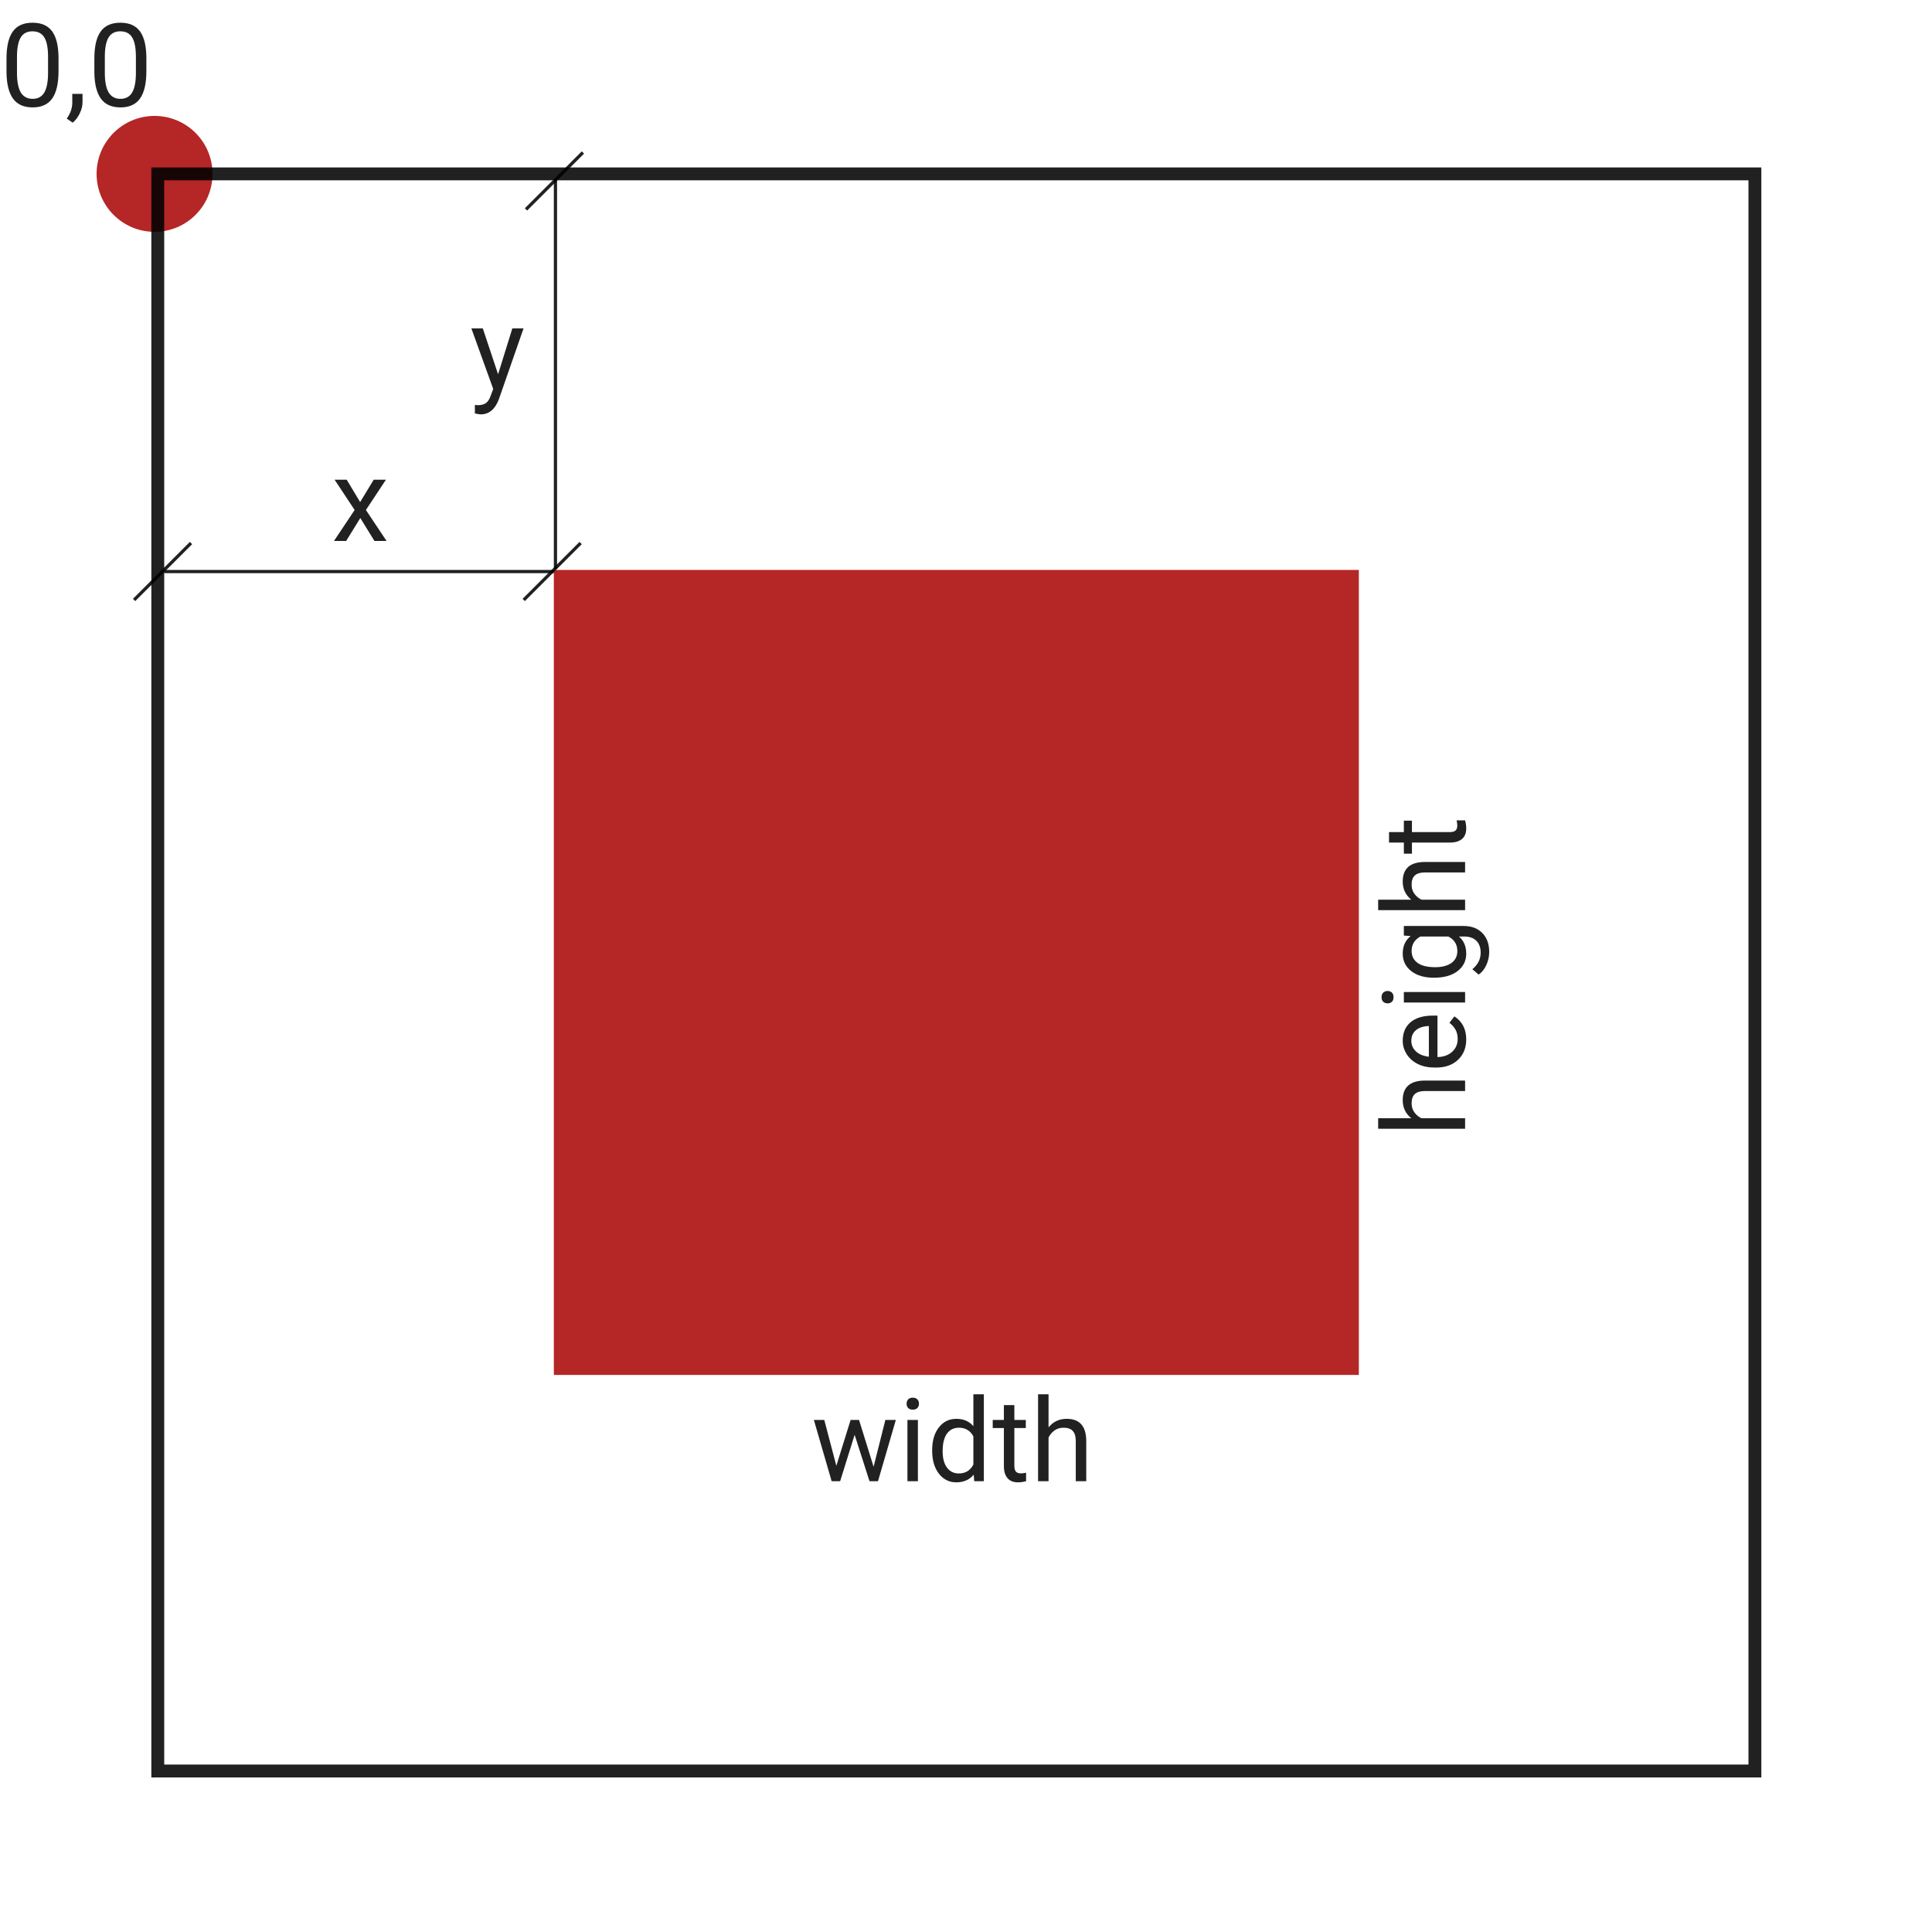
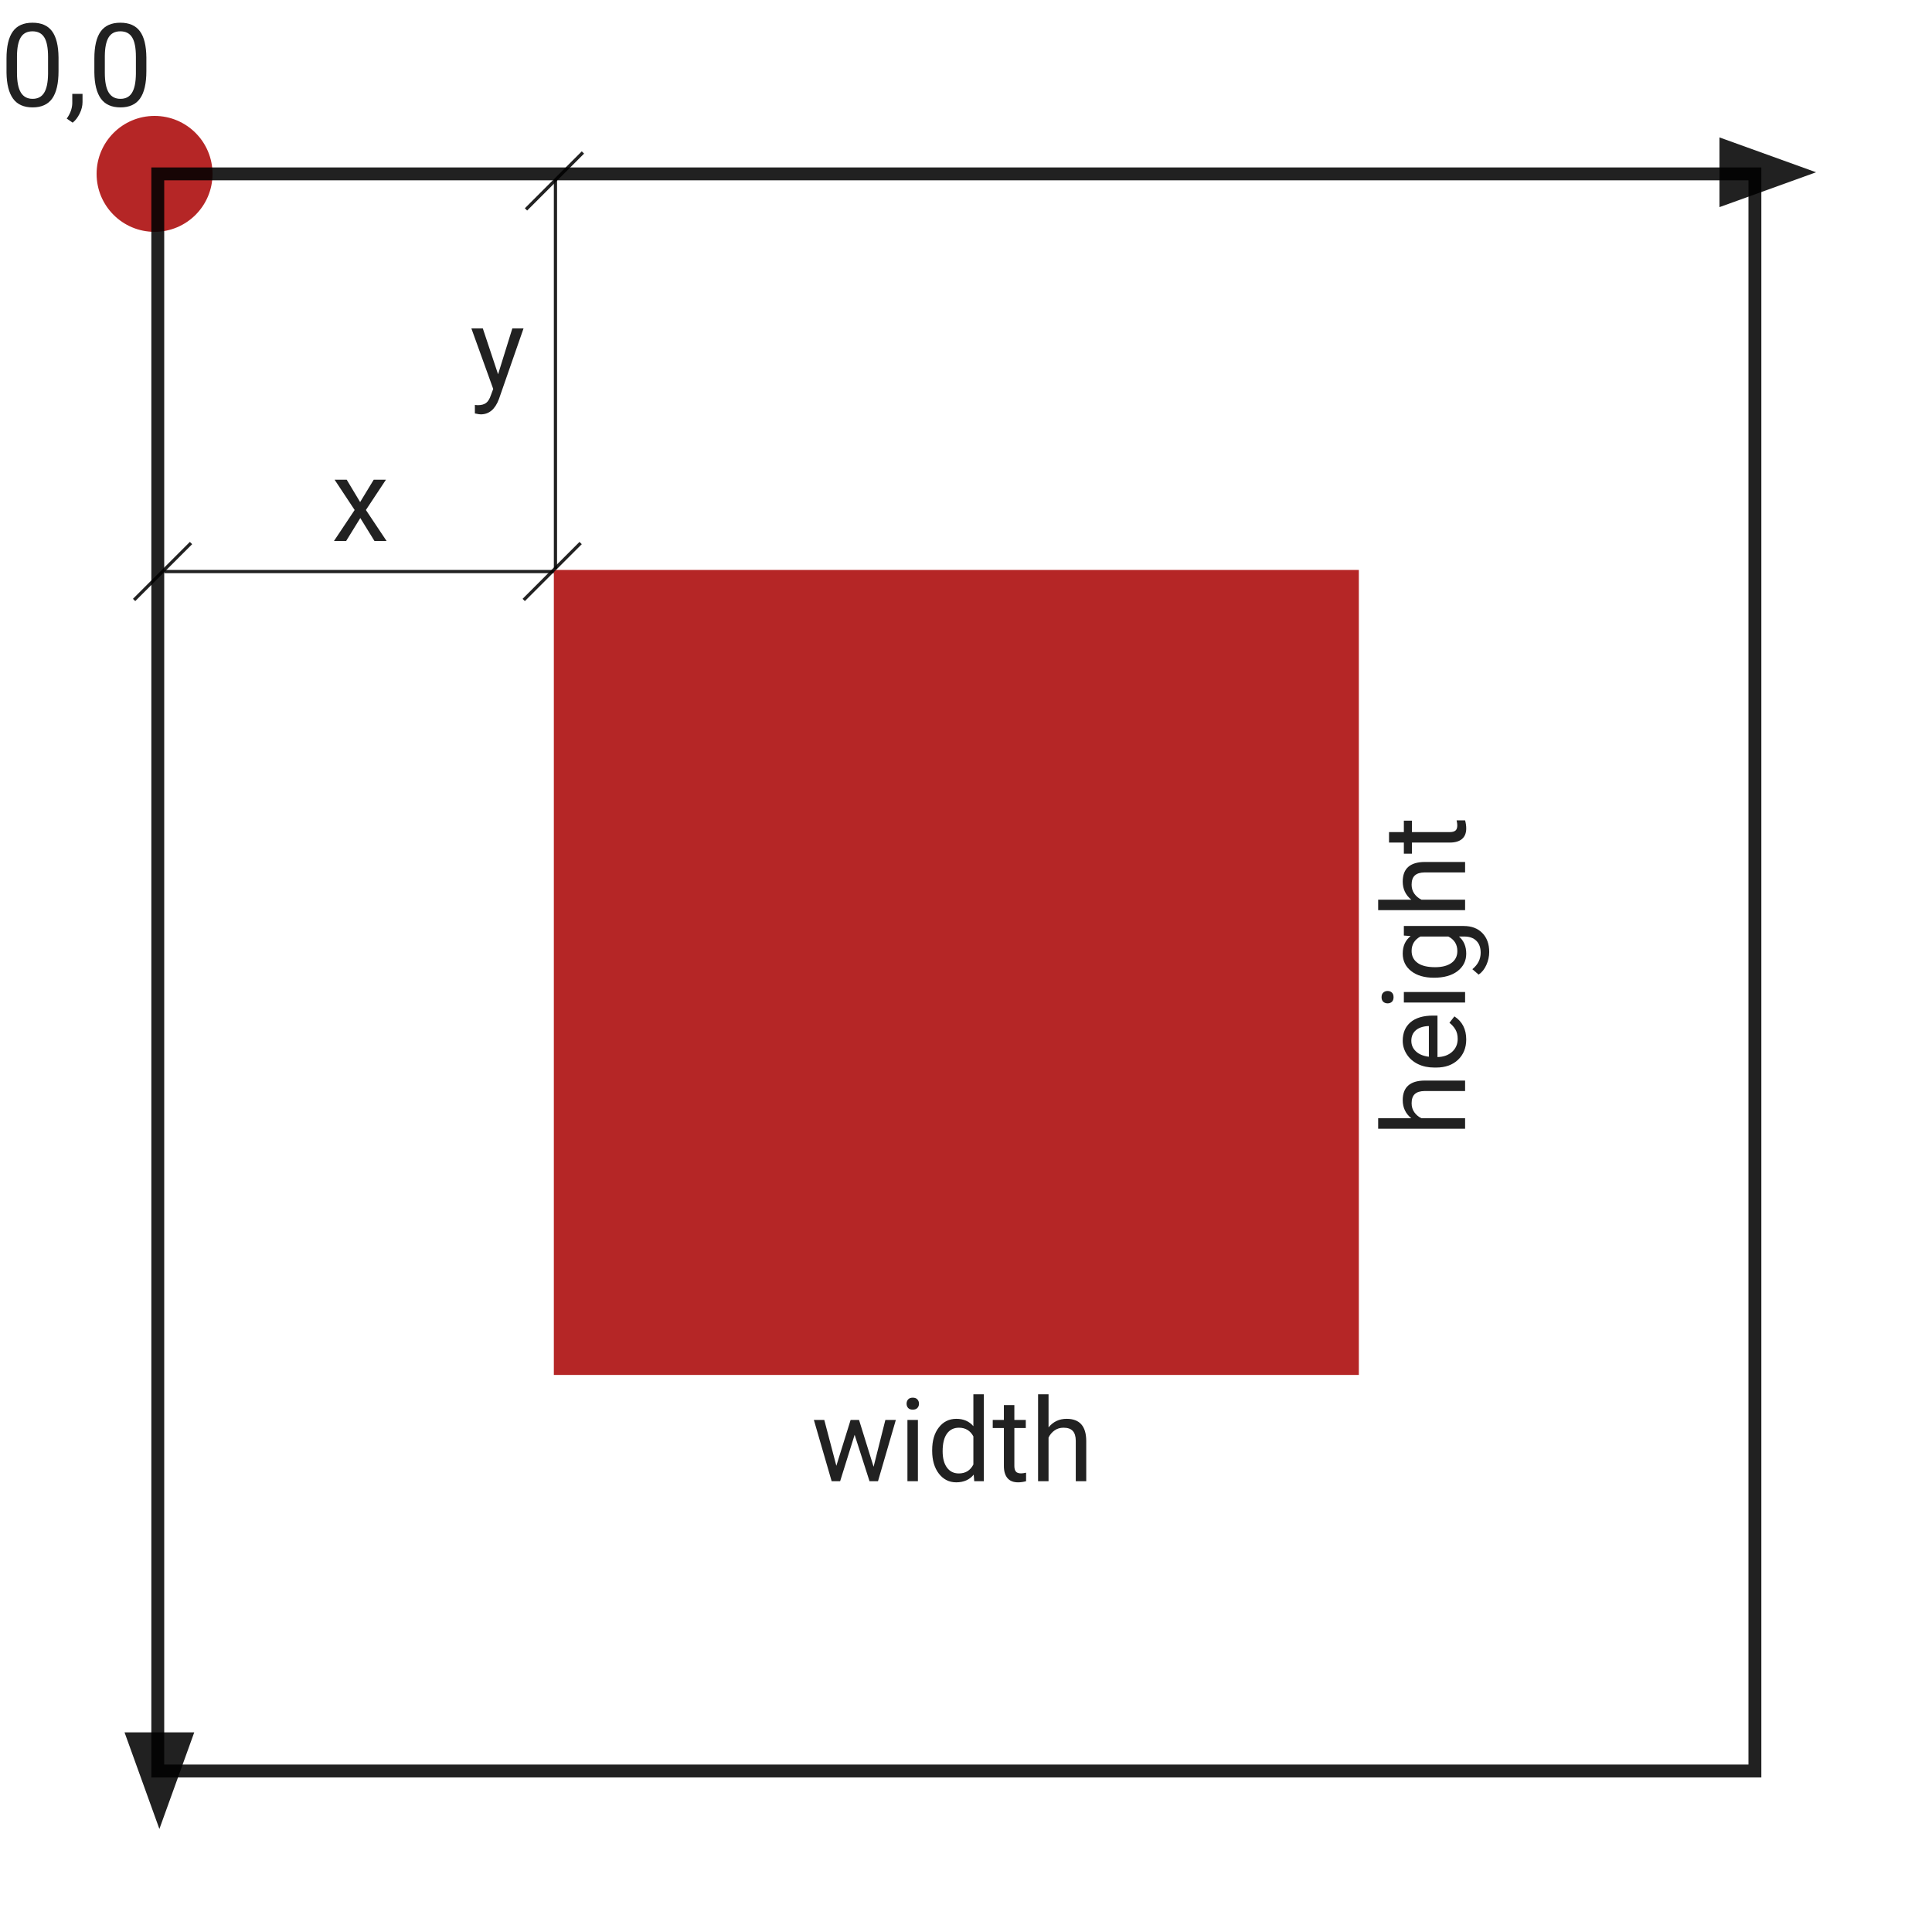
<svg xmlns="http://www.w3.org/2000/svg" width="600" height="600" viewBox="0 0 600 600" fill="none">
-   <rect width="600" height="600" />
  <circle cx="48" cy="54" r="18" fill="#B52626" />
  <rect x="49" y="54" width="496" height="496" stroke="black" stroke-opacity="0.87" stroke-width="4" />
  <rect x="172" y="177" width="250" height="250" fill="#B52626" />
  <path d="M18.176 22.084C18.176 25.893 17.525 28.723 16.225 30.574C14.924 32.426 12.891 33.352 10.125 33.352C7.395 33.352 5.373 32.449 4.061 30.645C2.748 28.828 2.068 26.121 2.021 22.523V18.182C2.021 14.42 2.672 11.625 3.973 9.797C5.273 7.969 7.312 7.055 10.09 7.055C12.844 7.055 14.871 7.939 16.172 9.709C17.473 11.467 18.141 14.185 18.176 17.865V22.084ZM14.924 17.637C14.924 14.883 14.537 12.879 13.764 11.625C12.99 10.359 11.766 9.727 10.09 9.727C8.426 9.727 7.213 10.354 6.451 11.607C5.689 12.861 5.297 14.789 5.273 17.391V22.594C5.273 25.359 5.672 27.404 6.469 28.729C7.277 30.041 8.496 30.697 10.125 30.697C11.73 30.697 12.92 30.076 13.693 28.834C14.479 27.592 14.889 25.635 14.924 22.963V17.637ZM22.57 38.098L20.725 36.832C21.826 35.297 22.4 33.715 22.447 32.086V29.15H25.629V31.699C25.629 32.883 25.336 34.066 24.75 35.25C24.176 36.434 23.449 37.383 22.57 38.098ZM45.457 22.084C45.457 25.893 44.807 28.723 43.506 30.574C42.205 32.426 40.172 33.352 37.406 33.352C34.676 33.352 32.654 32.449 31.342 30.645C30.029 28.828 29.35 26.121 29.303 22.523V18.182C29.303 14.42 29.953 11.625 31.254 9.797C32.555 7.969 34.594 7.055 37.371 7.055C40.125 7.055 42.152 7.939 43.453 9.709C44.754 11.467 45.422 14.185 45.457 17.865V22.084ZM42.205 17.637C42.205 14.883 41.818 12.879 41.045 11.625C40.272 10.359 39.047 9.727 37.371 9.727C35.707 9.727 34.494 10.354 33.732 11.607C32.971 12.861 32.578 14.789 32.555 17.391V22.594C32.555 25.359 32.953 27.404 33.75 28.729C34.559 30.041 35.777 30.697 37.406 30.697C39.012 30.697 40.201 30.076 40.975 28.834C41.76 27.592 42.17 25.635 42.205 22.963V17.637Z" fill="black" fill-opacity="0.87" />
  <path d="M111.842 155.924L116.061 148.98H119.857L113.635 158.385L120.051 168H116.289L111.895 160.881L107.5 168H103.721L110.137 158.385L103.914 148.98H107.676L111.842 155.924Z" fill="black" fill-opacity="0.87" />
  <path d="M271.301 455.518L274.957 440.98H278.209L272.672 460H270.035L265.412 445.586L260.912 460H258.275L252.756 440.98H255.99L259.734 455.219L264.164 440.98H266.783L271.301 455.518ZM285.064 460H281.812V440.98H285.064V460ZM281.549 435.936C281.549 435.408 281.707 434.963 282.023 434.6C282.352 434.236 282.832 434.055 283.465 434.055C284.098 434.055 284.578 434.236 284.906 434.6C285.234 434.963 285.398 435.408 285.398 435.936C285.398 436.463 285.234 436.902 284.906 437.254C284.578 437.605 284.098 437.781 283.465 437.781C282.832 437.781 282.352 437.605 282.023 437.254C281.707 436.902 281.549 436.463 281.549 435.936ZM289.494 450.332C289.494 447.414 290.186 445.07 291.568 443.301C292.951 441.52 294.762 440.629 297 440.629C299.227 440.629 300.99 441.391 302.291 442.914V433H305.543V460H302.555L302.396 457.961C301.096 459.555 299.285 460.352 296.965 460.352C294.762 460.352 292.963 459.449 291.568 457.645C290.186 455.84 289.494 453.484 289.494 450.578V450.332ZM292.746 450.701C292.746 452.857 293.191 454.545 294.082 455.764C294.973 456.982 296.203 457.592 297.773 457.592C299.836 457.592 301.342 456.666 302.291 454.814V446.078C301.318 444.285 299.824 443.389 297.809 443.389C296.215 443.389 294.973 444.004 294.082 445.234C293.191 446.465 292.746 448.287 292.746 450.701ZM315.018 436.375V440.98H318.568V443.494H315.018V455.289C315.018 456.051 315.176 456.625 315.492 457.012C315.809 457.387 316.348 457.574 317.109 457.574C317.484 457.574 318 457.504 318.656 457.363V460C317.801 460.234 316.969 460.352 316.16 460.352C314.707 460.352 313.611 459.912 312.873 459.033C312.135 458.154 311.766 456.906 311.766 455.289V443.494H308.303V440.98H311.766V436.375H315.018ZM325.635 443.283C327.076 441.514 328.951 440.629 331.26 440.629C335.279 440.629 337.307 442.896 337.342 447.432V460H334.09V447.414C334.078 446.043 333.762 445.029 333.141 444.373C332.531 443.717 331.576 443.389 330.275 443.389C329.221 443.389 328.295 443.67 327.498 444.232C326.701 444.795 326.08 445.533 325.635 446.447V460H322.383V433H325.635V443.283Z" fill="black" fill-opacity="0.87" />
  <path d="M438.283 347.287C436.514 345.846 435.629 343.971 435.629 341.662C435.629 337.643 437.896 335.615 442.432 335.58L455 335.58L455 338.832L442.414 338.832C441.043 338.844 440.029 339.16 439.373 339.781C438.717 340.391 438.389 341.346 438.389 342.646C438.389 343.701 438.67 344.627 439.232 345.424C439.795 346.221 440.533 346.842 441.447 347.287L455 347.287L455 350.539L428 350.539L428 347.287L438.283 347.287ZM455.352 322.818C455.352 325.396 454.508 327.494 452.82 329.111C451.121 330.729 448.854 331.537 446.018 331.537L445.42 331.537C443.533 331.537 441.852 331.18 440.375 330.465C438.887 329.738 437.727 328.73 436.895 327.441C436.051 326.141 435.629 324.734 435.629 323.223C435.629 320.75 436.443 318.828 438.072 317.457C439.701 316.086 442.033 315.4 445.068 315.4L446.422 315.4L446.422 328.285C448.297 328.238 449.814 327.693 450.975 326.65C452.123 325.596 452.697 324.26 452.697 322.643C452.697 321.494 452.463 320.521 451.994 319.725C451.525 318.928 450.904 318.23 450.131 317.633L451.678 315.646C454.127 317.24 455.352 319.631 455.352 322.818ZM438.301 323.223C438.301 324.535 438.781 325.637 439.742 326.527C440.691 327.418 442.027 327.969 443.75 328.18L443.75 318.652L443.504 318.652C441.852 318.746 440.574 319.191 439.672 319.988C438.758 320.785 438.301 321.863 438.301 323.223ZM455 308.088L455 311.34L435.98 311.34L435.98 308.088L455 308.088ZM430.936 311.604C430.408 311.604 429.963 311.445 429.6 311.129C429.236 310.801 429.055 310.32 429.055 309.687C429.055 309.055 429.236 308.574 429.6 308.246C429.963 307.918 430.408 307.754 430.936 307.754C431.463 307.754 431.902 307.918 432.254 308.246C432.605 308.574 432.781 309.055 432.781 309.687C432.781 310.32 432.605 310.801 432.254 311.129C431.902 311.445 431.463 311.604 430.936 311.604ZM445.332 303.641C442.367 303.641 440.012 302.955 438.266 301.584C436.508 300.213 435.629 298.396 435.629 296.135C435.629 293.814 436.449 292.004 438.09 290.703L435.98 290.545L435.98 287.574L454.543 287.574C457.004 287.574 458.943 288.307 460.361 289.771C461.779 291.225 462.488 293.182 462.488 295.643C462.488 297.014 462.195 298.355 461.609 299.668C461.023 300.98 460.221 301.982 459.201 302.674L457.25 300.986C458.973 299.592 459.834 297.887 459.834 295.871C459.834 294.289 459.389 293.059 458.498 292.18C457.607 291.289 456.354 290.844 454.736 290.844L453.102 290.844C454.602 292.145 455.352 293.92 455.352 296.17C455.352 298.396 454.455 300.201 452.662 301.584C450.869 302.955 448.426 303.641 445.332 303.641ZM445.701 300.371C447.846 300.371 449.533 299.932 450.764 299.053C451.982 298.174 452.592 296.943 452.592 295.361C452.592 293.311 451.66 291.805 449.797 290.844L441.113 290.844C439.297 291.84 438.389 293.334 438.389 295.326C438.389 296.908 439.004 298.145 440.234 299.035C441.465 299.926 443.287 300.371 445.701 300.371ZM438.283 279.4C436.514 277.959 435.629 276.084 435.629 273.775C435.629 269.756 437.896 267.729 442.432 267.693L455 267.693L455 270.945L442.414 270.945C441.043 270.957 440.029 271.273 439.373 271.895C438.717 272.504 438.389 273.459 438.389 274.76C438.389 275.814 438.67 276.74 439.232 277.537C439.795 278.334 440.533 278.955 441.447 279.4L455 279.4L455 282.652L428 282.652L428 279.4L438.283 279.4ZM431.375 258.412L435.98 258.412L435.98 254.861L438.494 254.861L438.494 258.412L450.289 258.412C451.051 258.412 451.625 258.254 452.012 257.937C452.387 257.621 452.574 257.082 452.574 256.32C452.574 255.945 452.504 255.43 452.363 254.773L455 254.773C455.234 255.629 455.352 256.461 455.352 257.27C455.352 258.723 454.912 259.818 454.033 260.557C453.154 261.295 451.906 261.664 450.289 261.664L438.494 261.664L438.494 265.127L435.98 265.127L435.98 261.664L431.375 261.664L431.375 258.412Z" fill="black" fill-opacity="0.87" />
  <path d="M154.684 116.236L159.113 101.98H162.594L154.947 123.936C153.764 127.1 151.883 128.682 149.305 128.682L148.689 128.629L147.477 128.4V125.764L148.355 125.834C149.457 125.834 150.312 125.611 150.922 125.166C151.543 124.721 152.053 123.906 152.451 122.723L153.172 120.789L146.387 101.98H149.938L154.684 116.236Z" fill="black" fill-opacity="0.87" />
  <line x1="162.646" y1="186.324" x2="180.324" y2="168.646" stroke="black" stroke-opacity="0.87" />
  <line x1="172" y1="177.5" x2="51" y2="177.5" stroke="black" stroke-opacity="0.87" />
  <line x1="41.646" y1="186.324" x2="59.324" y2="168.646" stroke="black" stroke-opacity="0.87" />
  <line x1="181.031" y1="47.354" x2="163.354" y2="65.031" stroke="black" stroke-opacity="0.87" />
  <line x1="172.5" y1="55.678" x2="172.5" y2="176.678" stroke="black" stroke-opacity="0.87" />
+   <path d="M49.5 568L38.675 538L60.325 538L49.5 568Z" fill="black" fill-opacity="0.87" />
+   <path d="M564 53.5L534 64.325L534 42.675L564 53.5Z" fill="black" fill-opacity="0.87" />
</svg>
